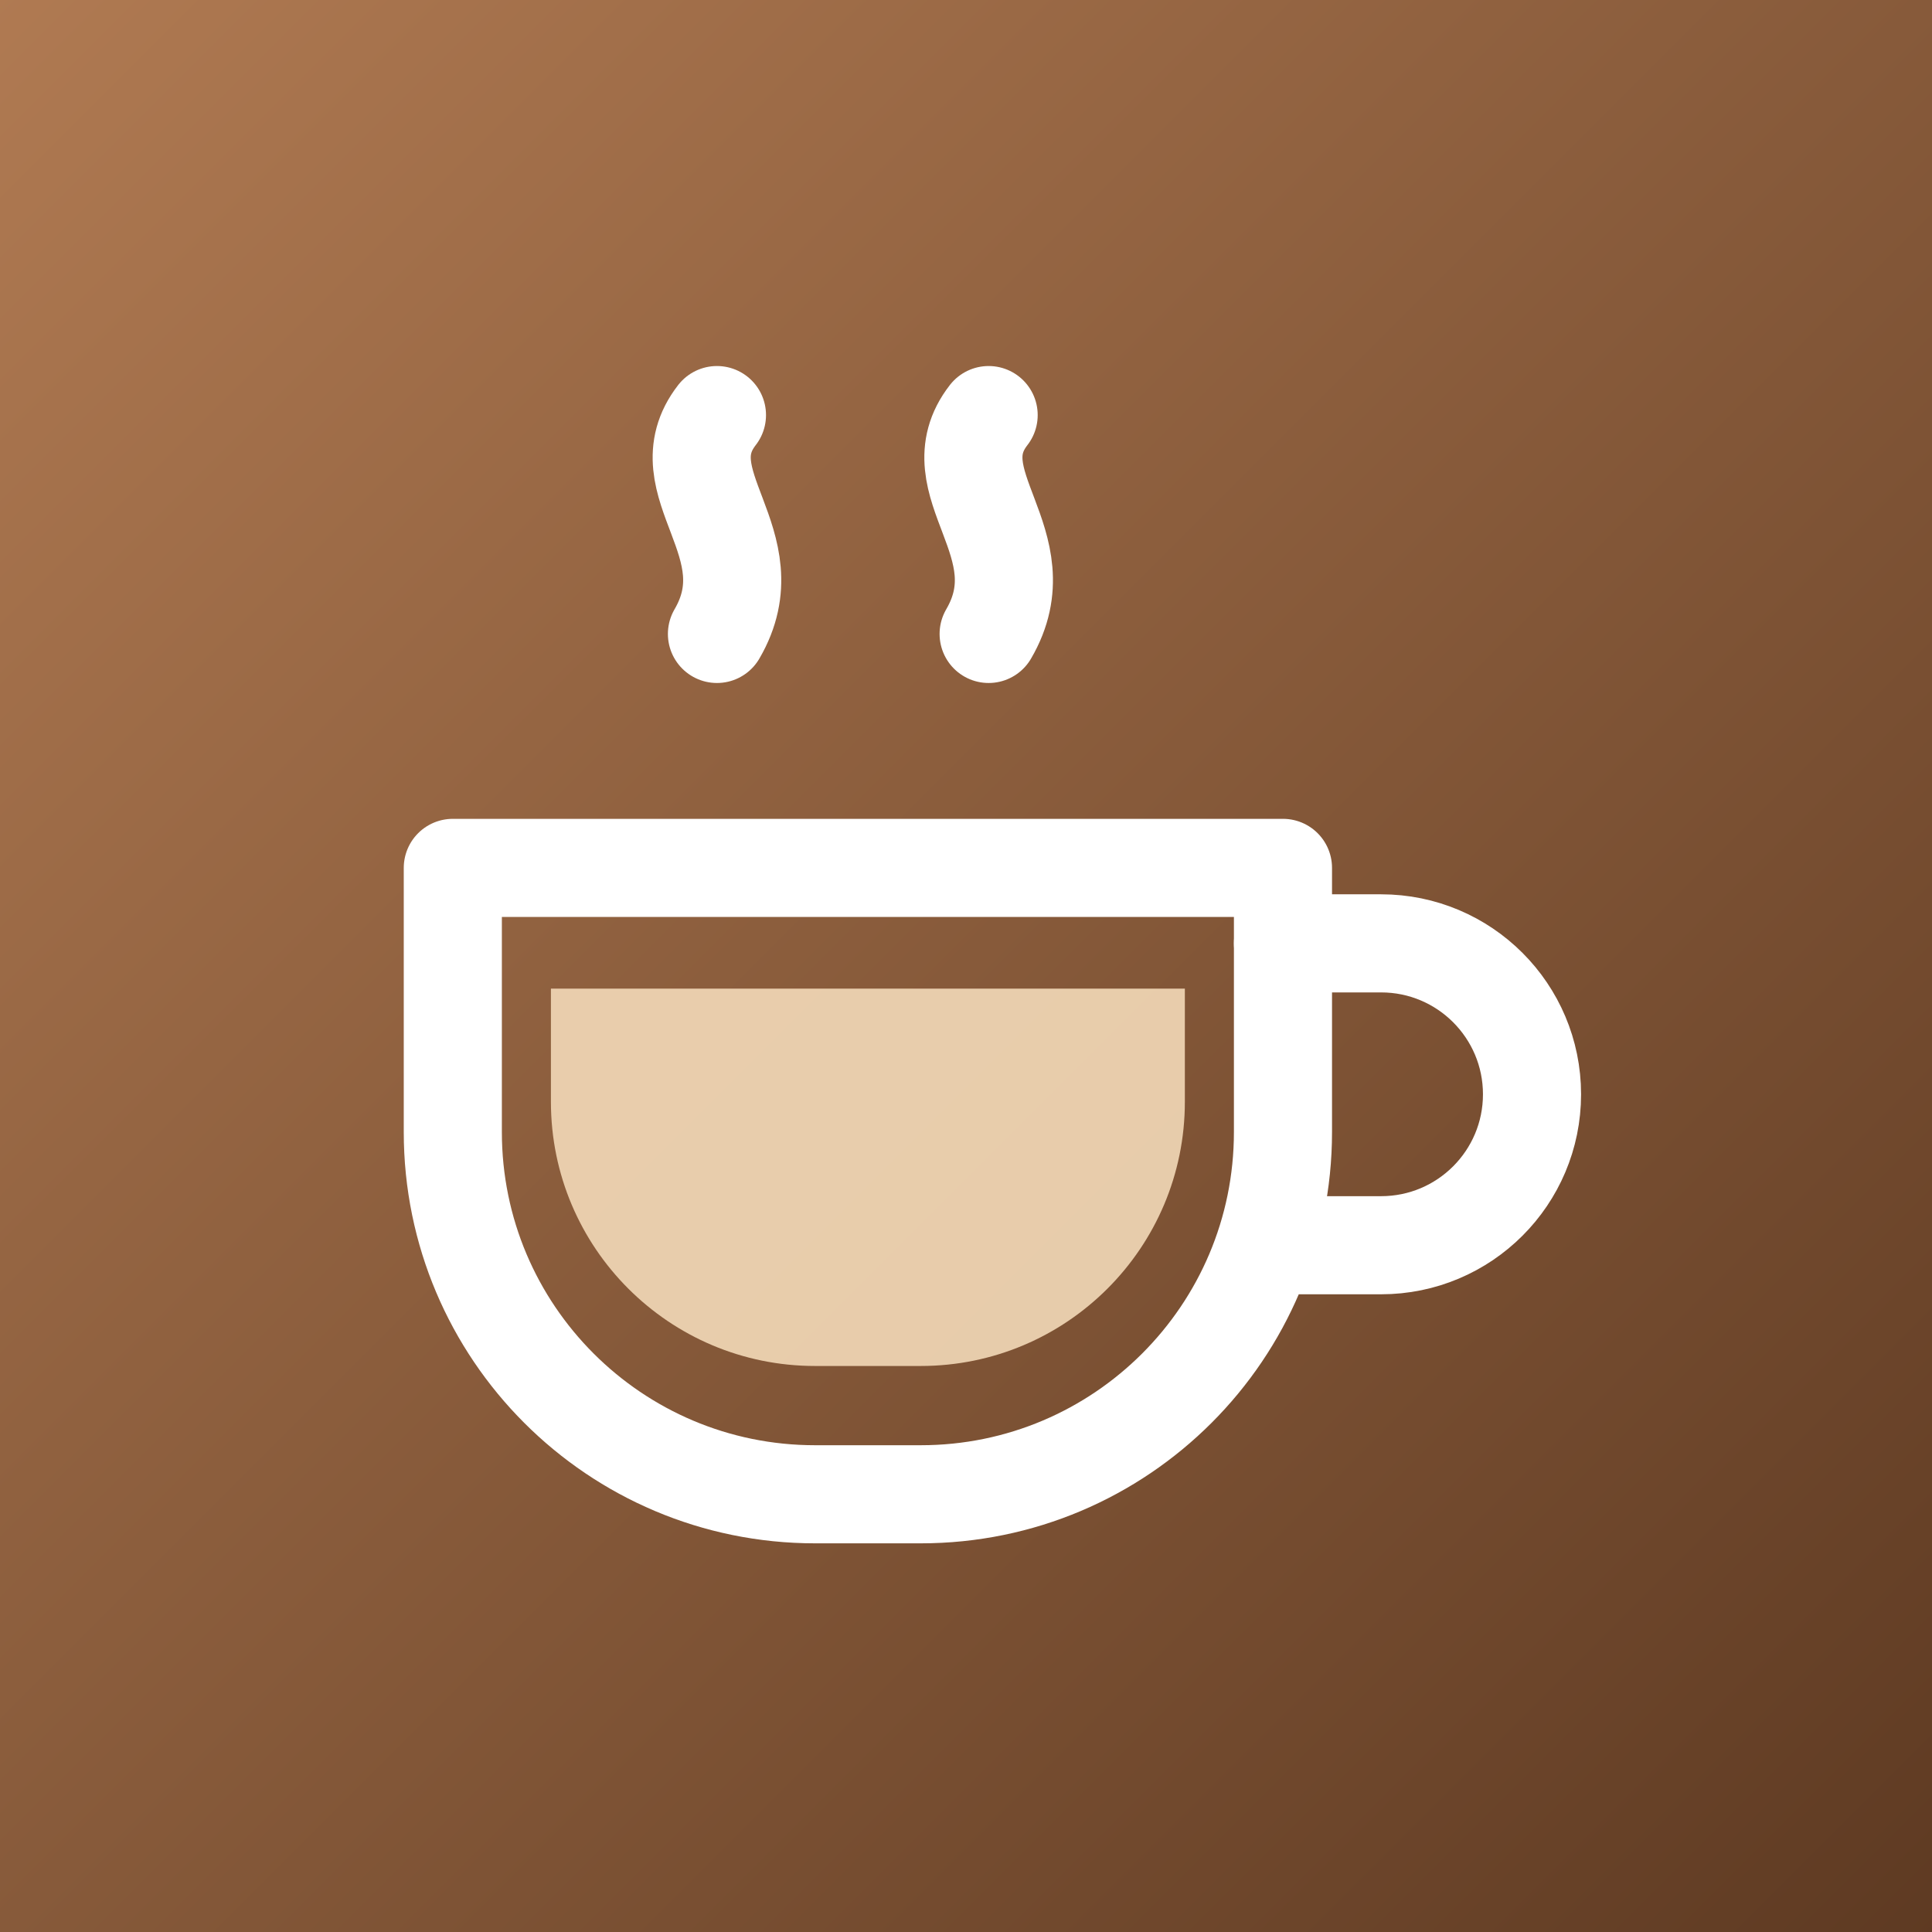
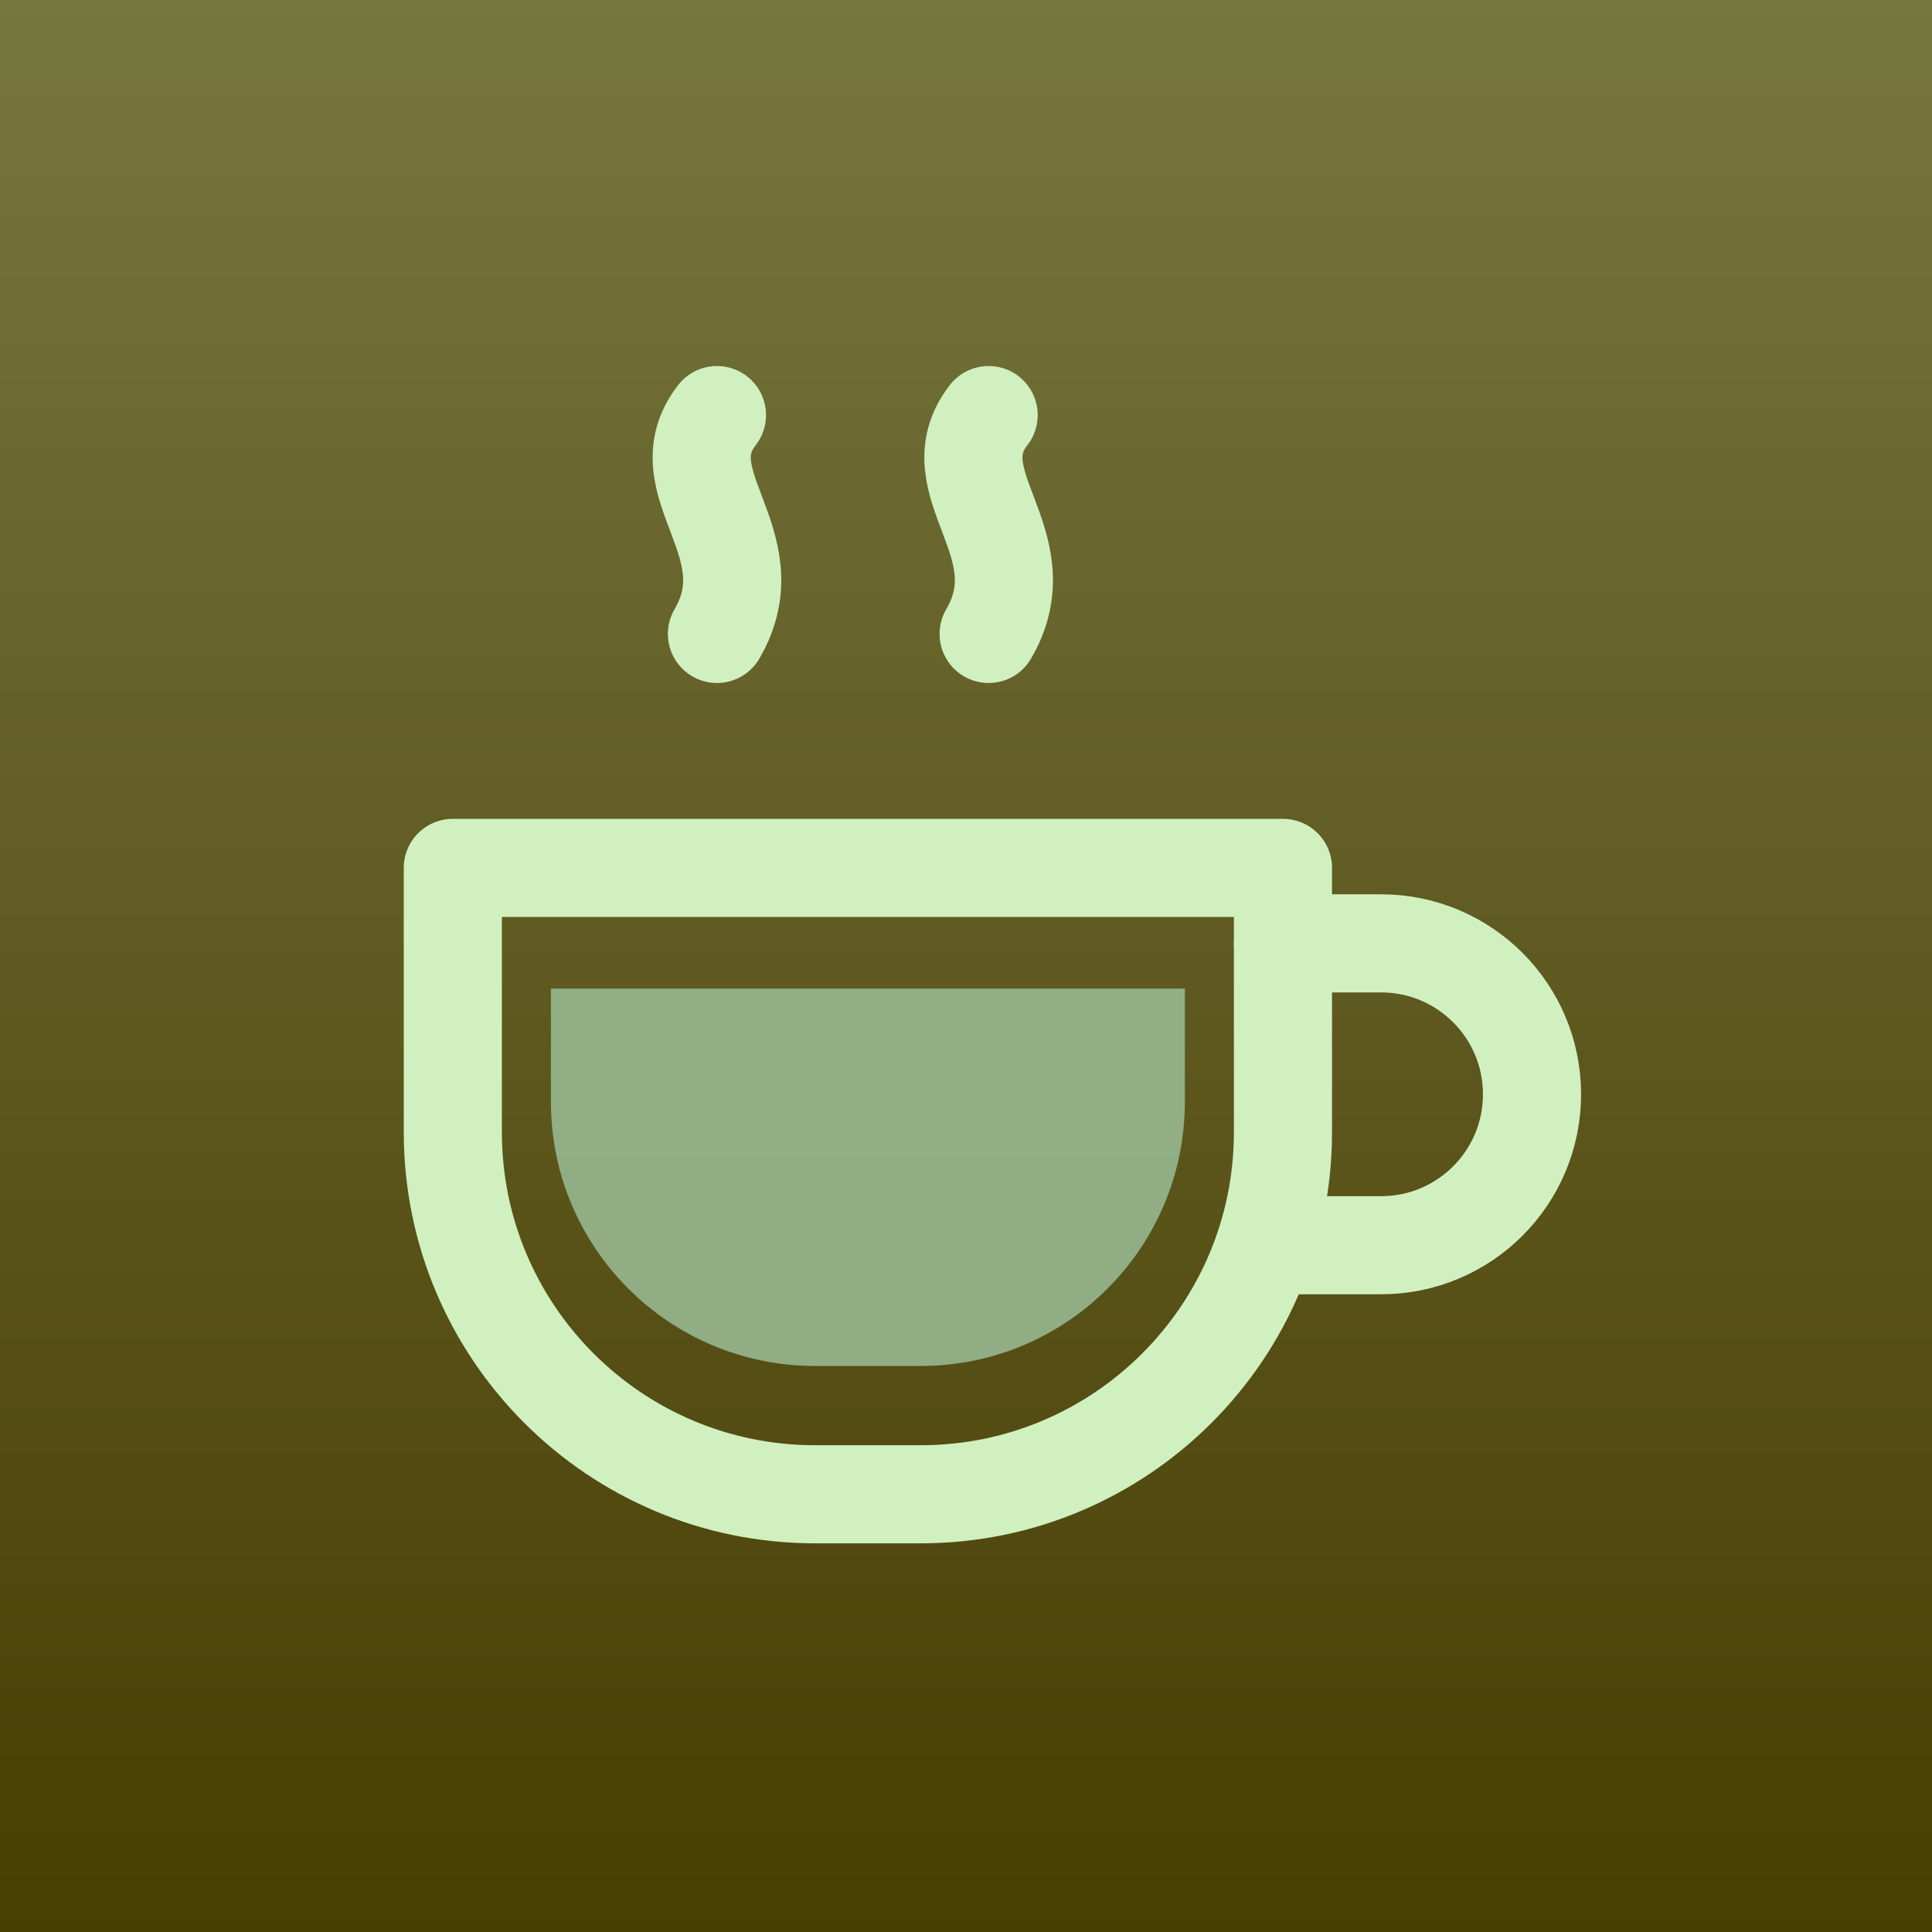
<svg xmlns="http://www.w3.org/2000/svg" viewBox="0 0 512 512">
  <defs>
-     <linearGradient id="g" x1="0" y1="0" x2="1" y2="1">
-       <stop offset="0" stop-color="#b07a52" />
-       <stop offset="1" stop-color="#5e3a22" />
+     <linearGradient id="g" x1="0" y1="0" x2="0" y2="1">
+       <stop offset="0" stop-color="#76773f" />
+       <stop offset="1" stop-color="#483D03" />
    </linearGradient>
  </defs>
  <rect width="512" height="512" fill="url(#g)" />
-   <g fill="none" stroke="#fff" stroke-width="26" stroke-linecap="round" stroke-linejoin="round">
+   <path d="M146 262h168v30a70 70 0 0 1-70 70h-28a70 70 0 0 1-70-70z" fill="#9ABD97" opacity=".85" />
+   <g fill="none" stroke="#D0F1BF" stroke-width="26" stroke-linecap="round" stroke-linejoin="round">
    <path d="M120 230h220v70a96 96 0 0 1-96 96h-28a96 96 0 0 1-96-96z" />
    <path d="M340 250h26a40 40 0 0 1 0 80h-26" />
    <path d="M190 110c-14 18 14 34 0 58M262 110c-14 18 14 34 0 58" />
  </g>
-   <path d="M146 262h168v30a70 70 0 0 1-70 70h-28a70 70 0 0 1-70-70z" fill="#f3d9b8" opacity=".9" />
</svg>
